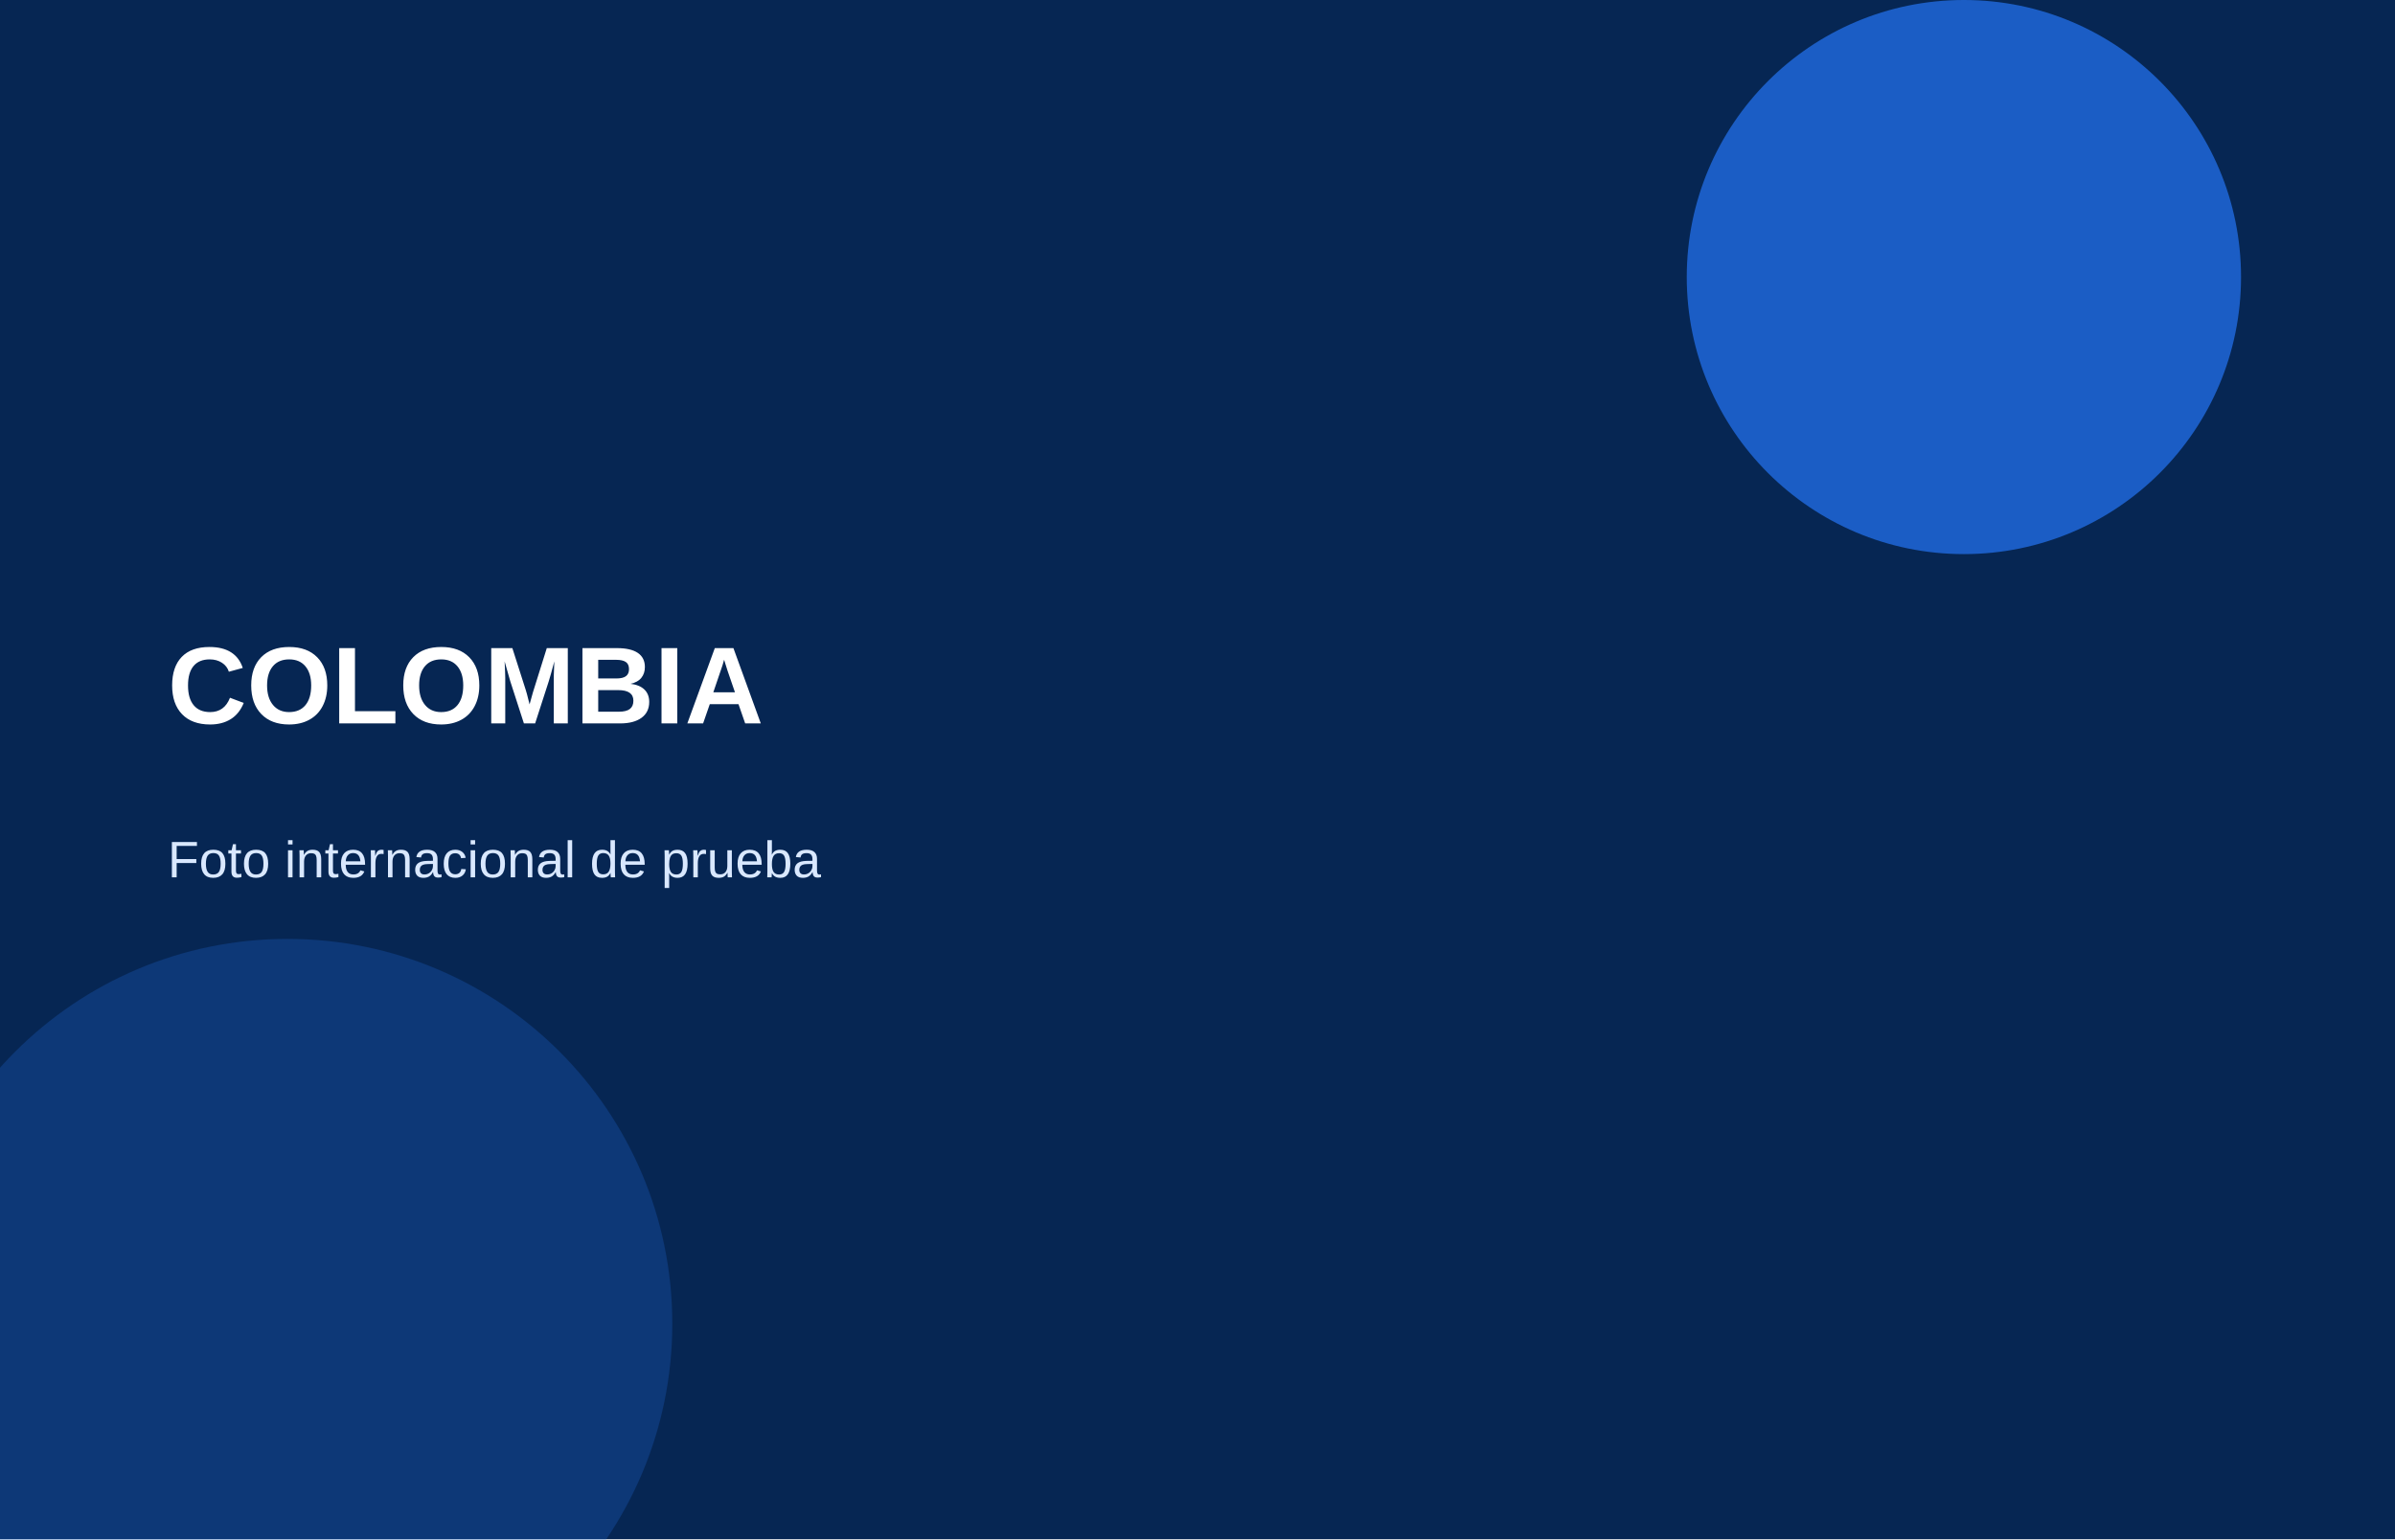
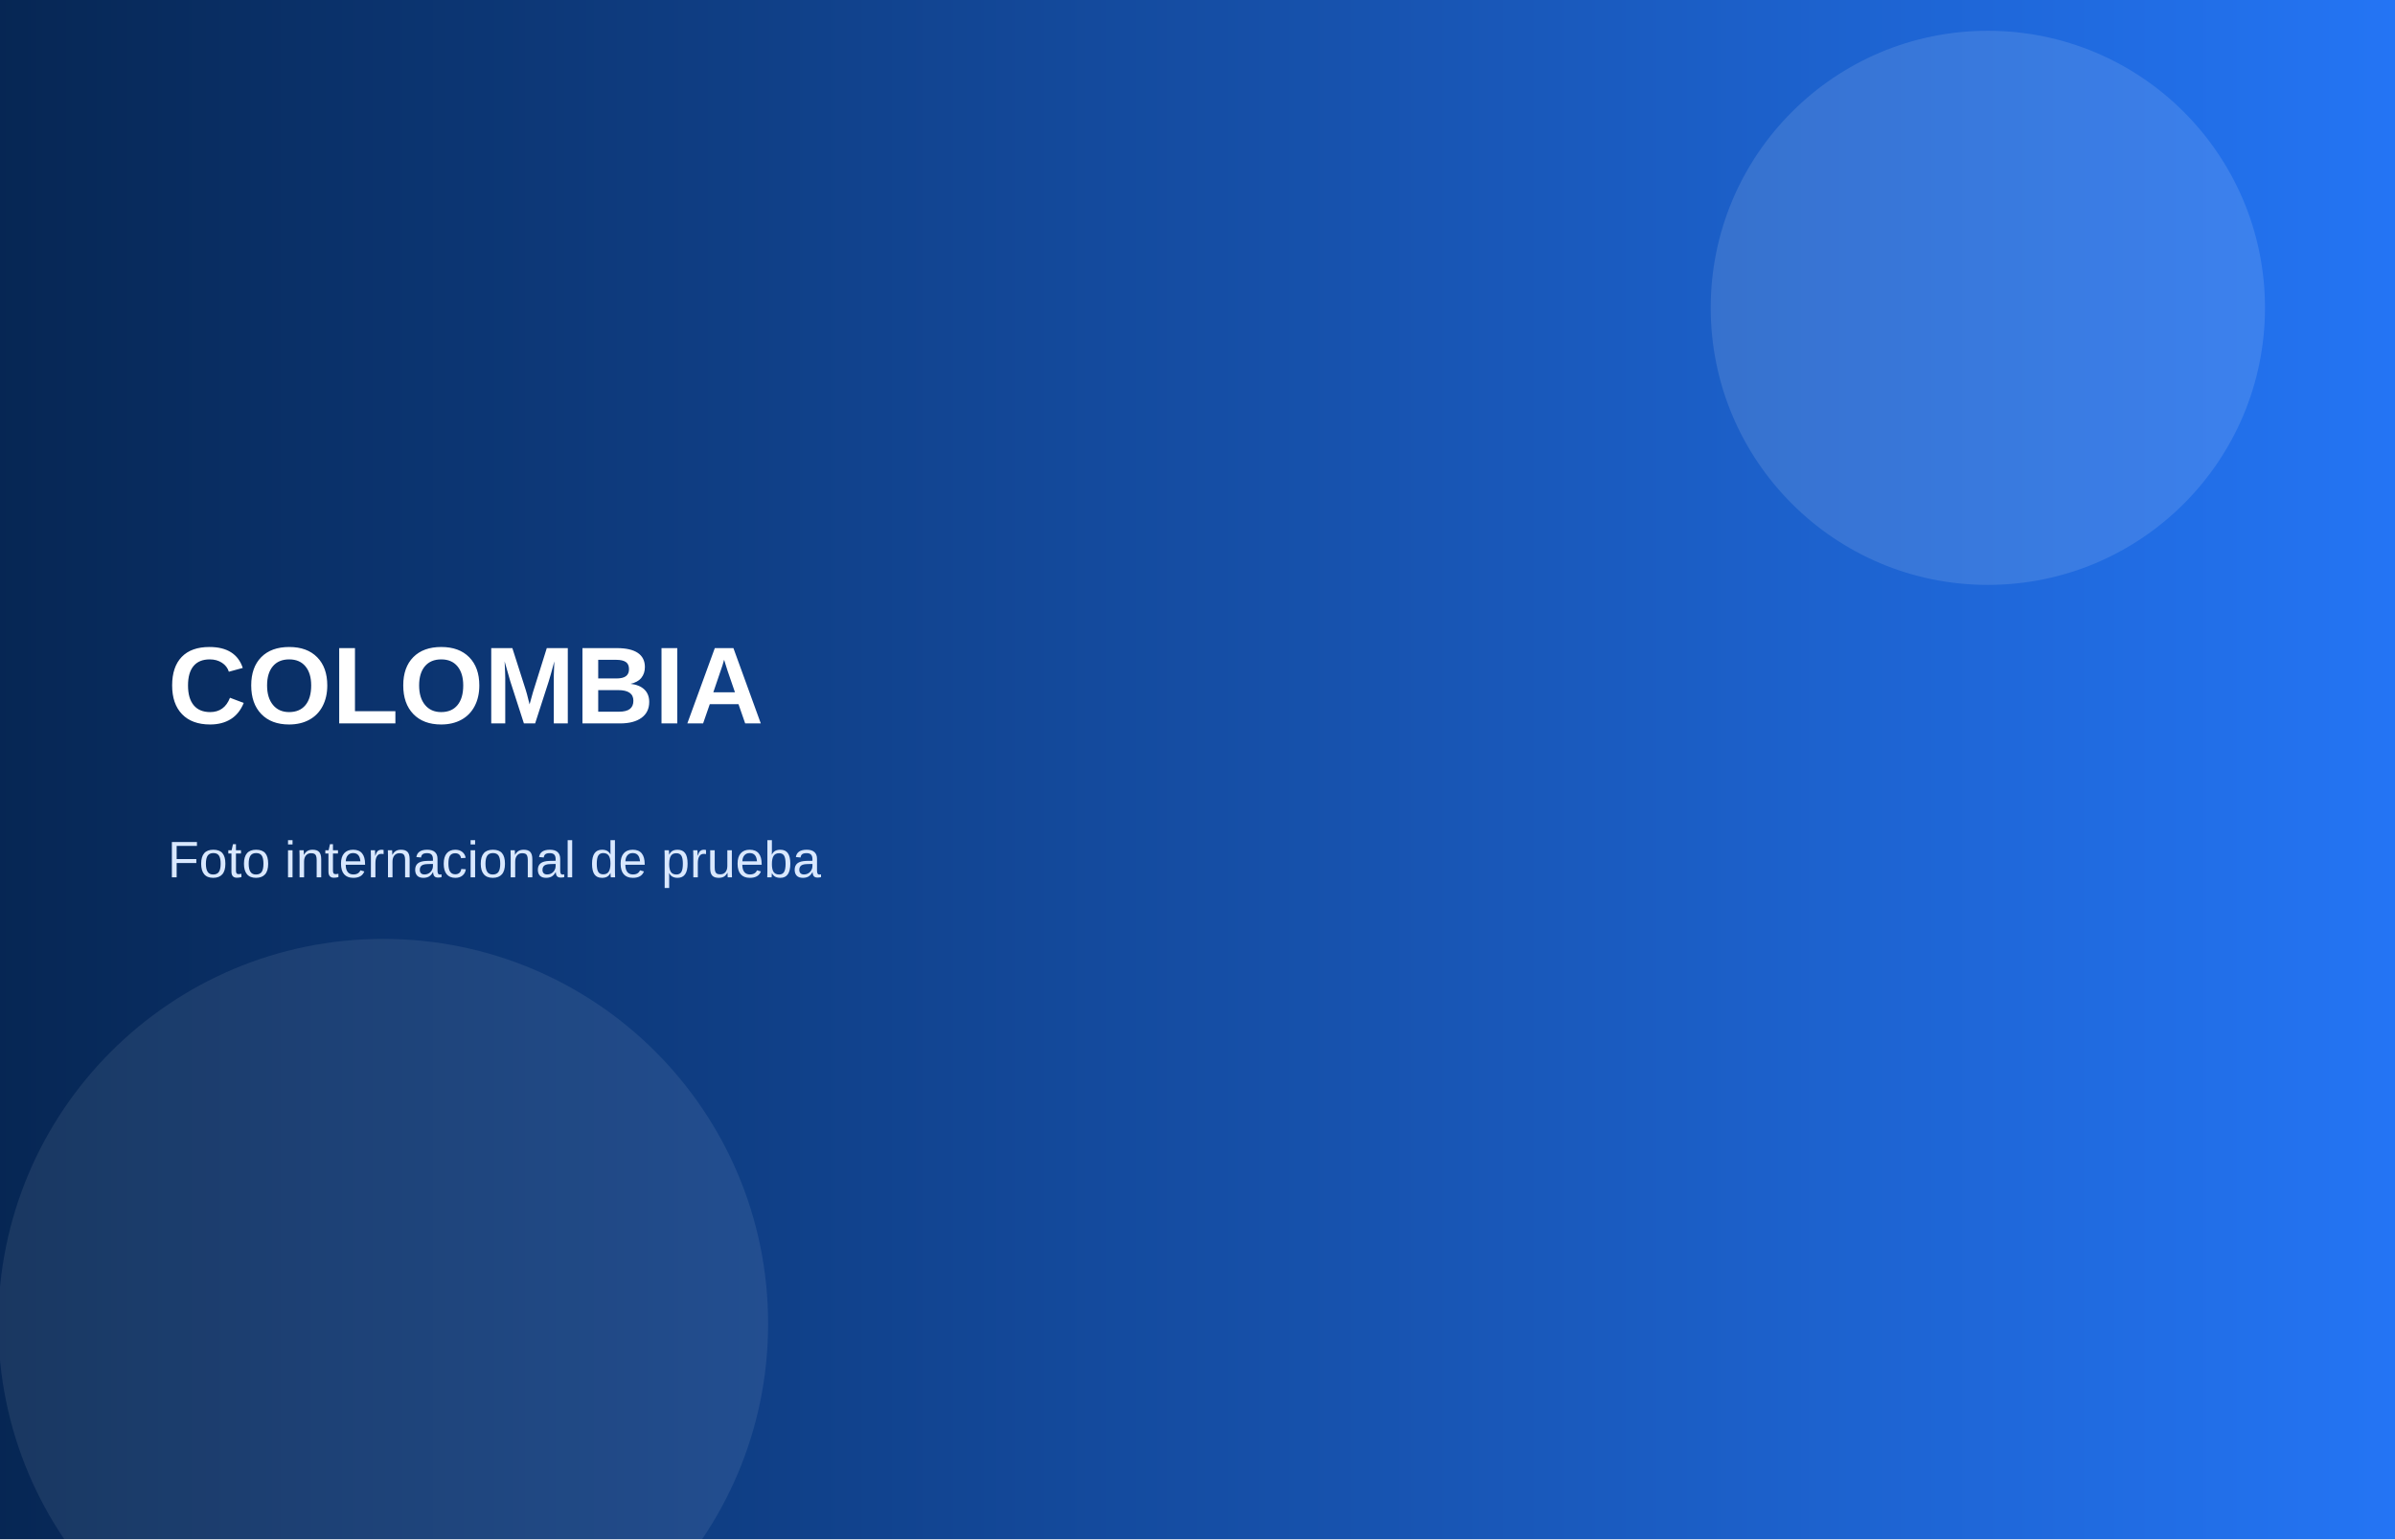
<svg xmlns="http://www.w3.org/2000/svg" width="1400" height="900" viewBox="0 0 1400 900">
-   <rect width="100%" height="100%" fill="#062653" />
-   <circle cx="1148.0" cy="162.0" r="162.0" fill="#2475F5" opacity=".7" />
-   <circle cx="168.0" cy="774.0" r="225.0" fill="#2475F5" opacity=".22" />
+   <defs>
+     <linearGradient id="g" x1="0" x2="1">
+       <stop offset="0" stop-color="#062653" />
+       <stop offset="1" stop-color="#2475F5" />
+     </linearGradient>
+   </defs>
+   <rect width="100%" height="100%" fill="url(#g)" />
+   <circle cx="1162.0" cy="180.0" r="162.0" fill="#fff" opacity=".12" />
+   <circle cx="224.0" cy="774.0" r="225.0" fill="#fff" opacity=".08" />
  <text x="7%" y="47%" font-family="Arial,sans-serif" font-size="64" font-weight="700" fill="#fff">COLOMBIA</text>
  <text x="7%" y="57%" font-family="Arial,sans-serif" font-size="30" fill="#d9e8ff">Foto internacional de prueba</text>
</svg>
